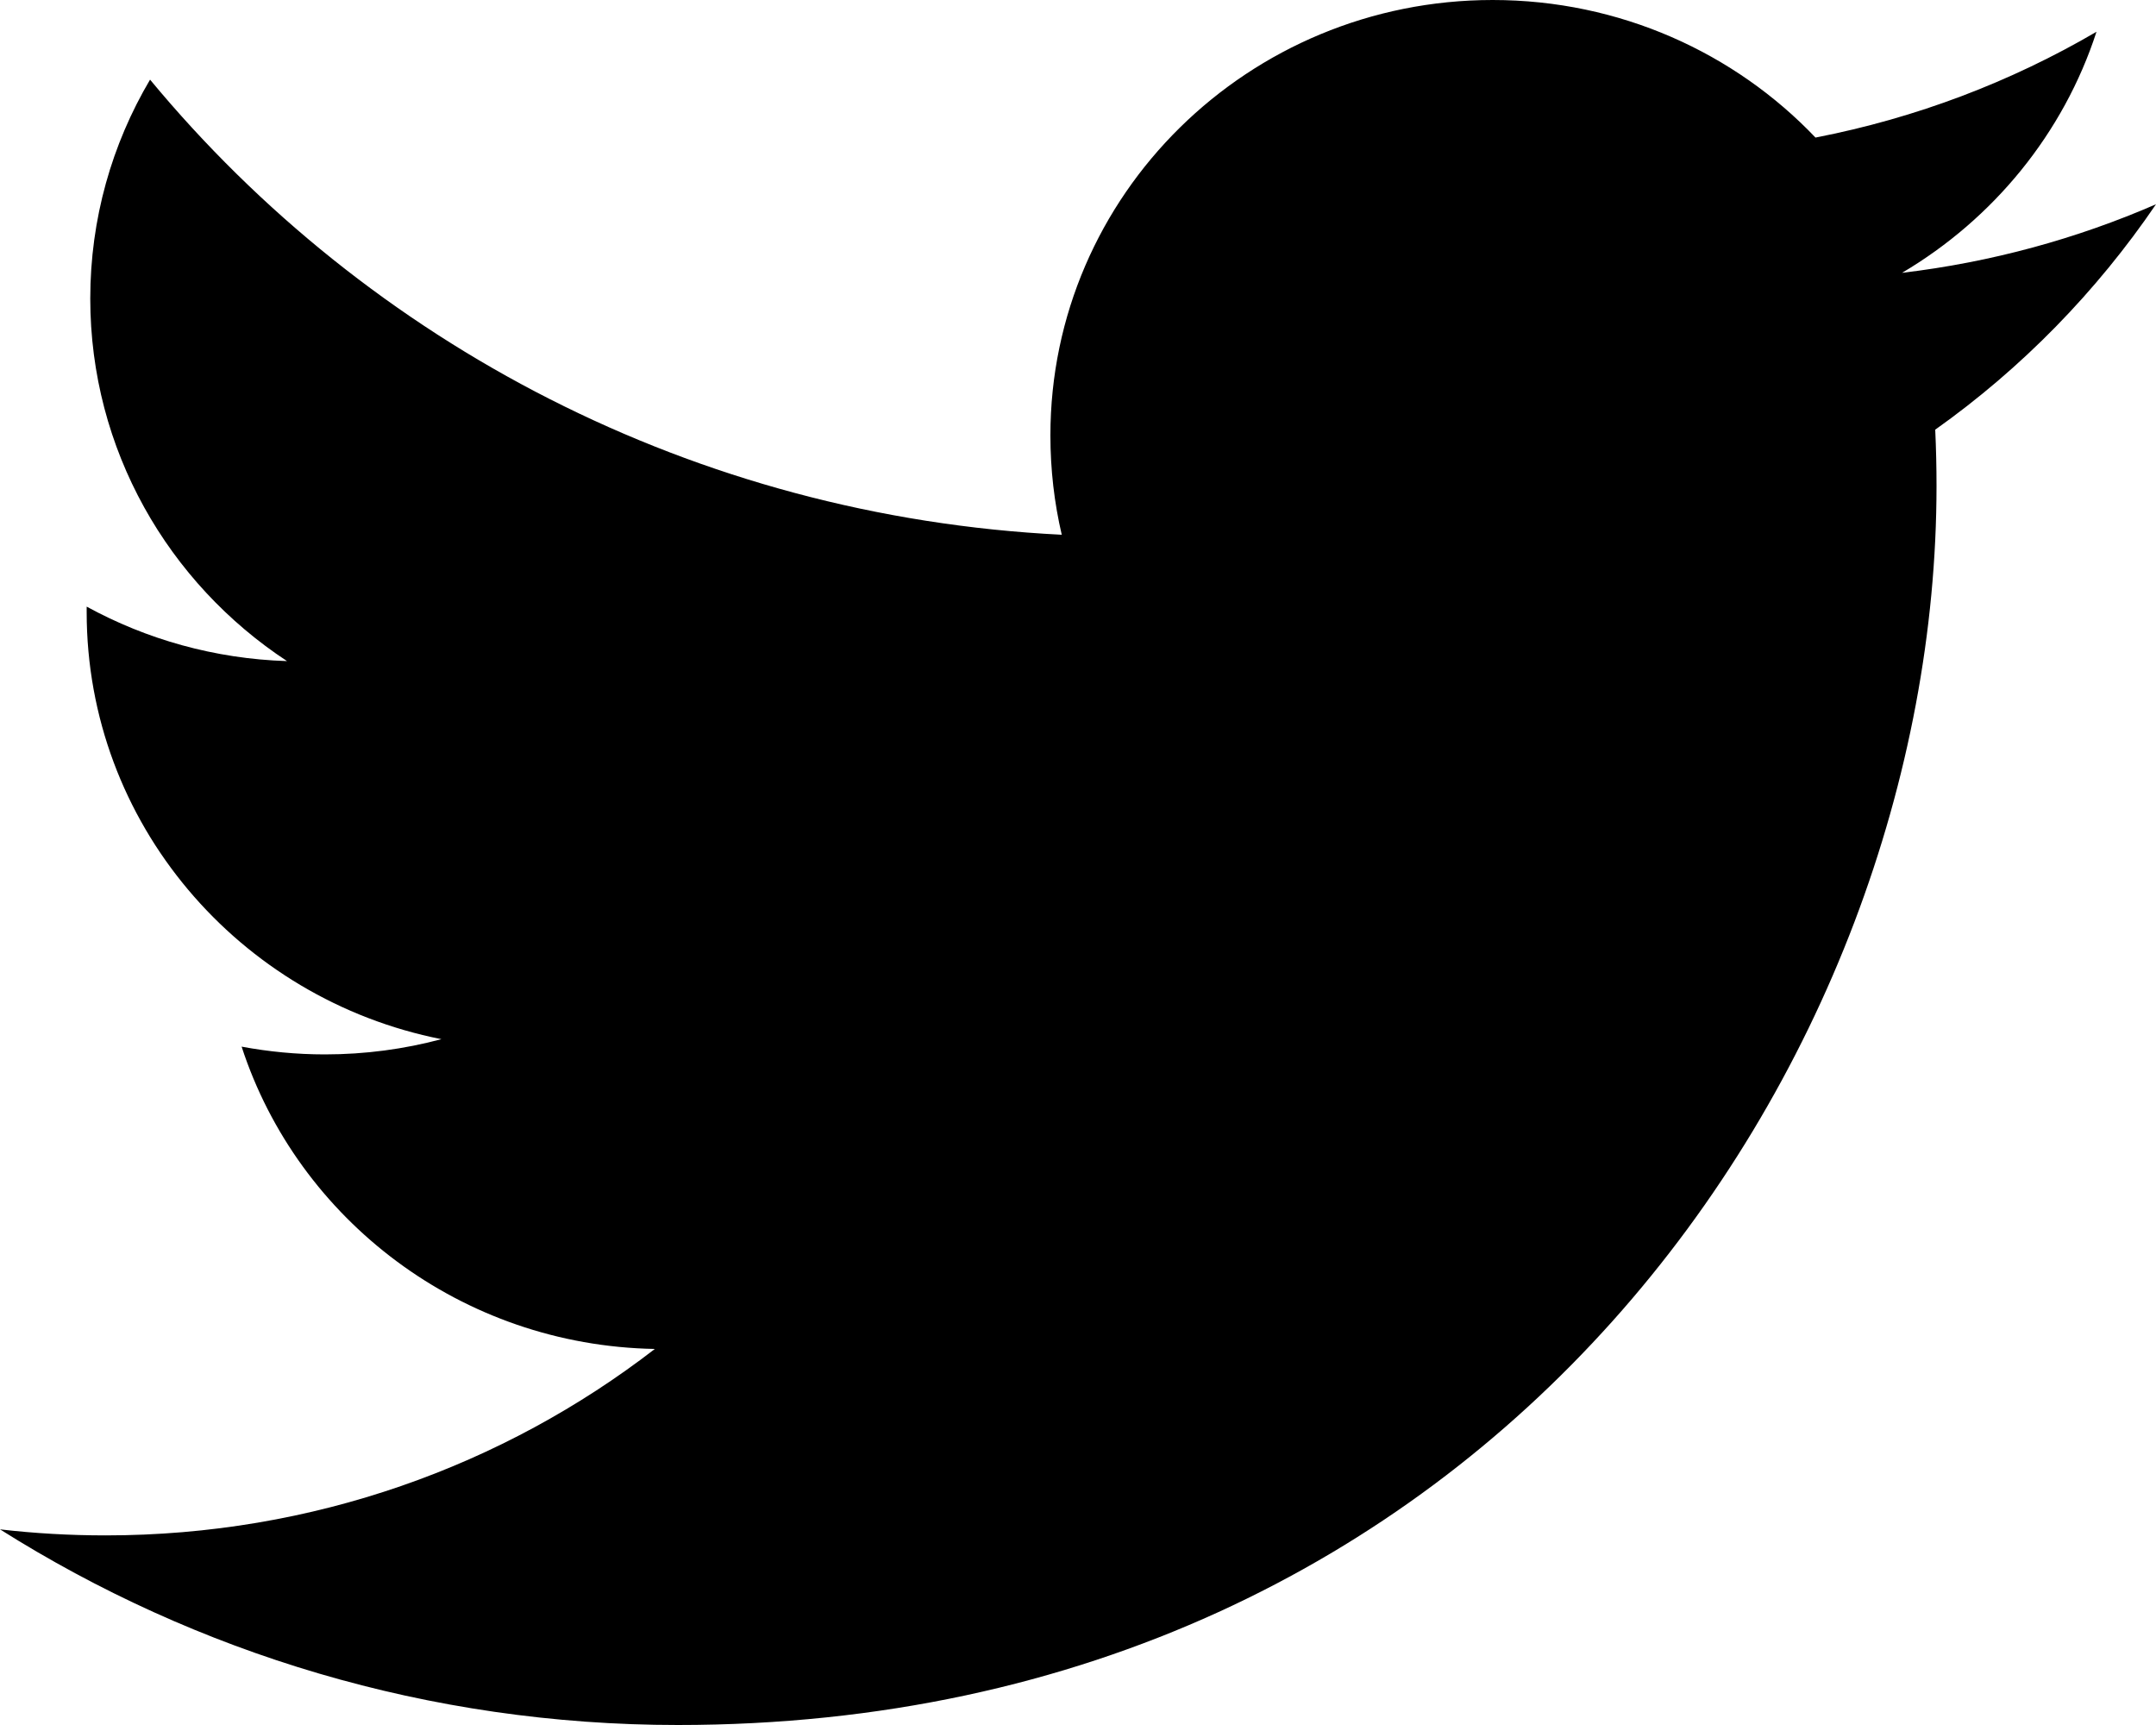
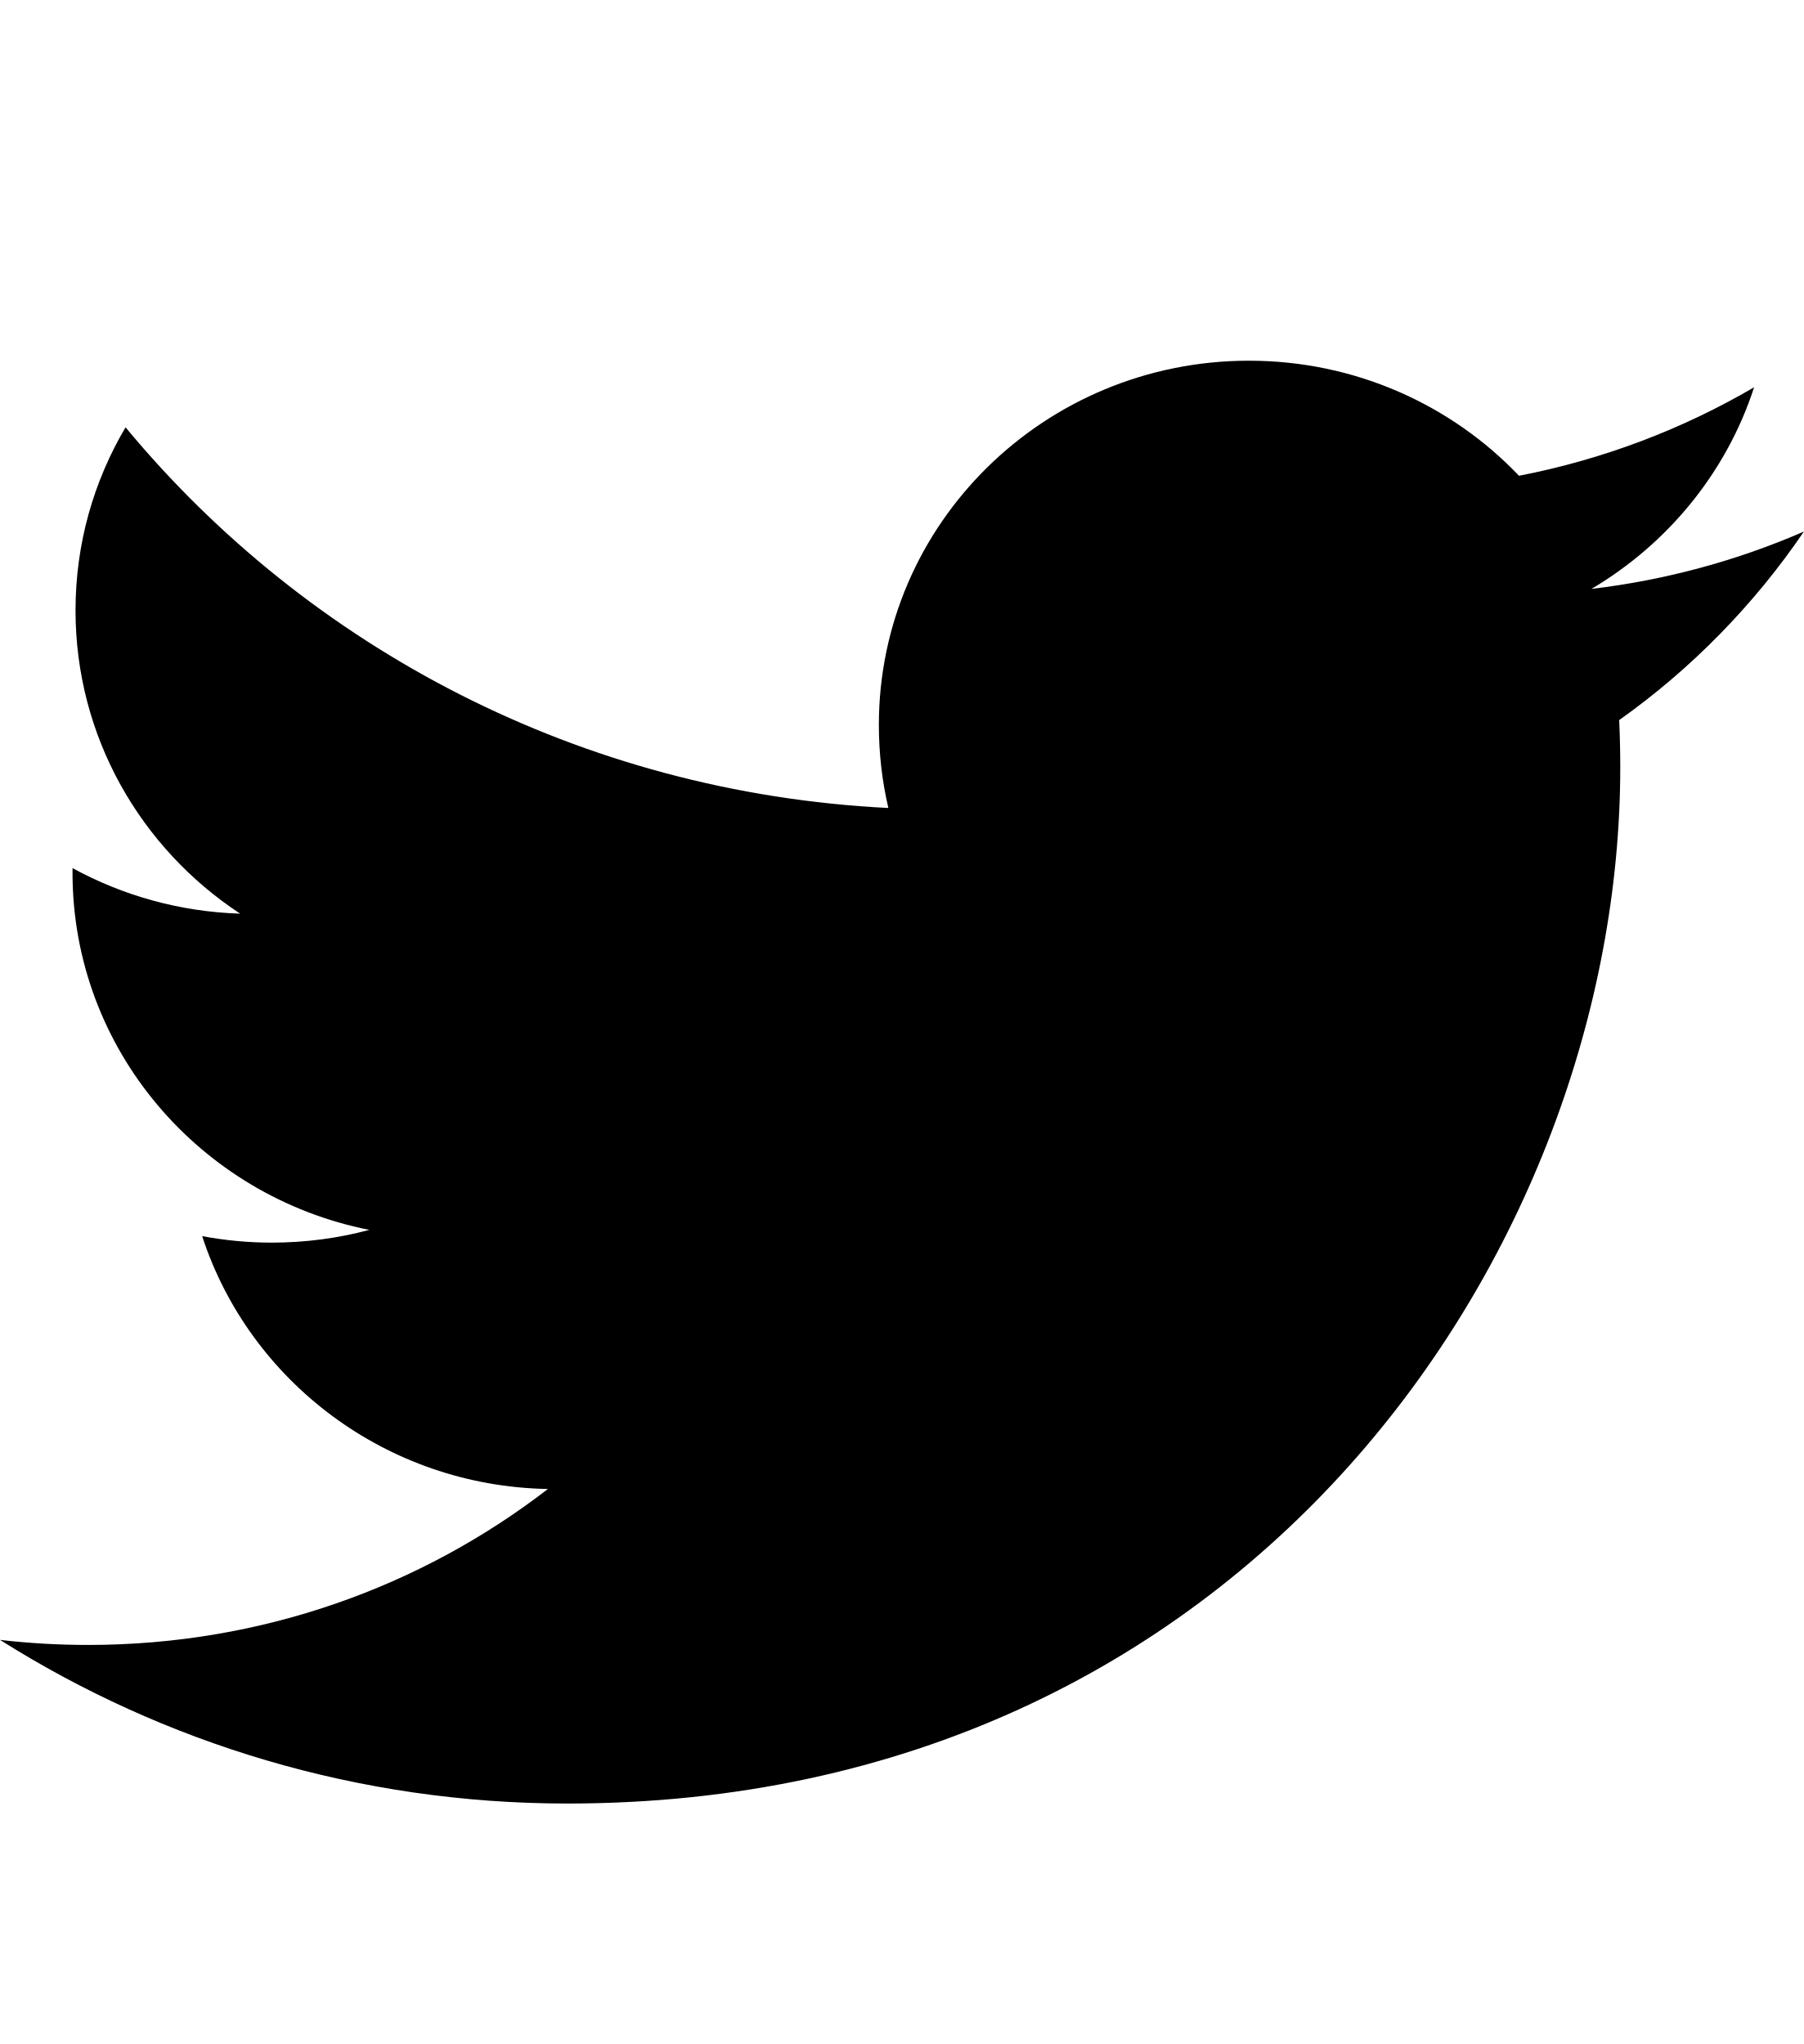
- <svg xmlns="http://www.w3.org/2000/svg" width="15px" height="12px" viewBox="0 0 15 12" version="1.1">
+ <svg xmlns="http://www.w3.org/2000/svg" width="15px" height="17px" viewBox="0 0 15 17" version="1.1">
  <defs />
  <g id="Page-1" stroke="none" stroke-width="1" fill="none" fill-rule="evenodd">
-     <g id="Artboard-1" transform="translate(-84, -30)" fill="#000000">
-       <path d="M99,31.421 C98.448,31.661 97.855,31.824 97.233,31.898 C97.868,31.523 98.356,30.929 98.586,30.221 C97.991,30.569 97.332,30.821 96.631,30.957 C96.07,30.368 95.27,30 94.385,30 C92.686,30 91.308,31.356 91.308,33.029 C91.308,33.267 91.335,33.498 91.387,33.72 C88.83,33.593 86.562,32.387 85.044,30.554 C84.779,31.002 84.628,31.522 84.628,32.077 C84.628,33.128 85.171,34.056 85.997,34.599 C85.492,34.583 85.018,34.447 84.603,34.22 C84.603,34.233 84.603,34.245 84.603,34.258 C84.603,35.726 85.663,36.95 87.071,37.229 C86.813,37.298 86.541,37.335 86.26,37.335 C86.062,37.335 85.869,37.316 85.681,37.281 C86.073,38.484 87.209,39.36 88.556,39.384 C87.503,40.197 86.176,40.681 84.734,40.681 C84.486,40.681 84.241,40.667 84,40.639 C85.362,41.498 86.98,42 88.717,42 C94.378,42 97.473,37.384 97.473,33.381 C97.473,33.249 97.47,33.119 97.464,32.989 C98.066,32.562 98.587,32.028 99,31.421 L99,31.421 Z" id="Shape" />
+     <g id="48px" transform="translate(-88, -19)" fill="#000000">
+       <path d="M103,23.421 C102.448,23.661 101.855,23.824 101.233,23.898 C101.868,23.523 102.356,22.929 102.586,22.221 C101.991,22.569 101.332,22.821 100.631,22.957 C100.07,22.368 99.27,22 98.385,22 C96.686,22 95.308,23.356 95.308,25.029 C95.308,25.267 95.335,25.498 95.387,25.72 C92.83,25.593 90.562,24.387 89.044,22.554 C88.779,23.002 88.628,23.522 88.628,24.077 C88.628,25.128 89.171,26.056 89.997,26.599 C89.492,26.583 89.018,26.447 88.603,26.22 C88.603,26.233 88.603,26.245 88.603,26.258 C88.603,27.726 89.663,28.95 91.071,29.229 C90.813,29.298 90.541,29.335 90.26,29.335 C90.062,29.335 89.869,29.316 89.681,29.281 C90.073,30.484 91.209,31.36 92.556,31.384 C91.503,32.197 90.176,32.681 88.734,32.681 C88.486,32.681 88.241,32.667 88,32.639 C89.362,33.498 90.98,34 92.717,34 C98.378,34 101.473,29.384 101.473,25.381 C101.473,25.249 101.47,25.119 101.464,24.989 C102.066,24.562 102.587,24.028 103,23.421 L103,23.421 Z" id="Shape" />
    </g>
  </g>
</svg>
